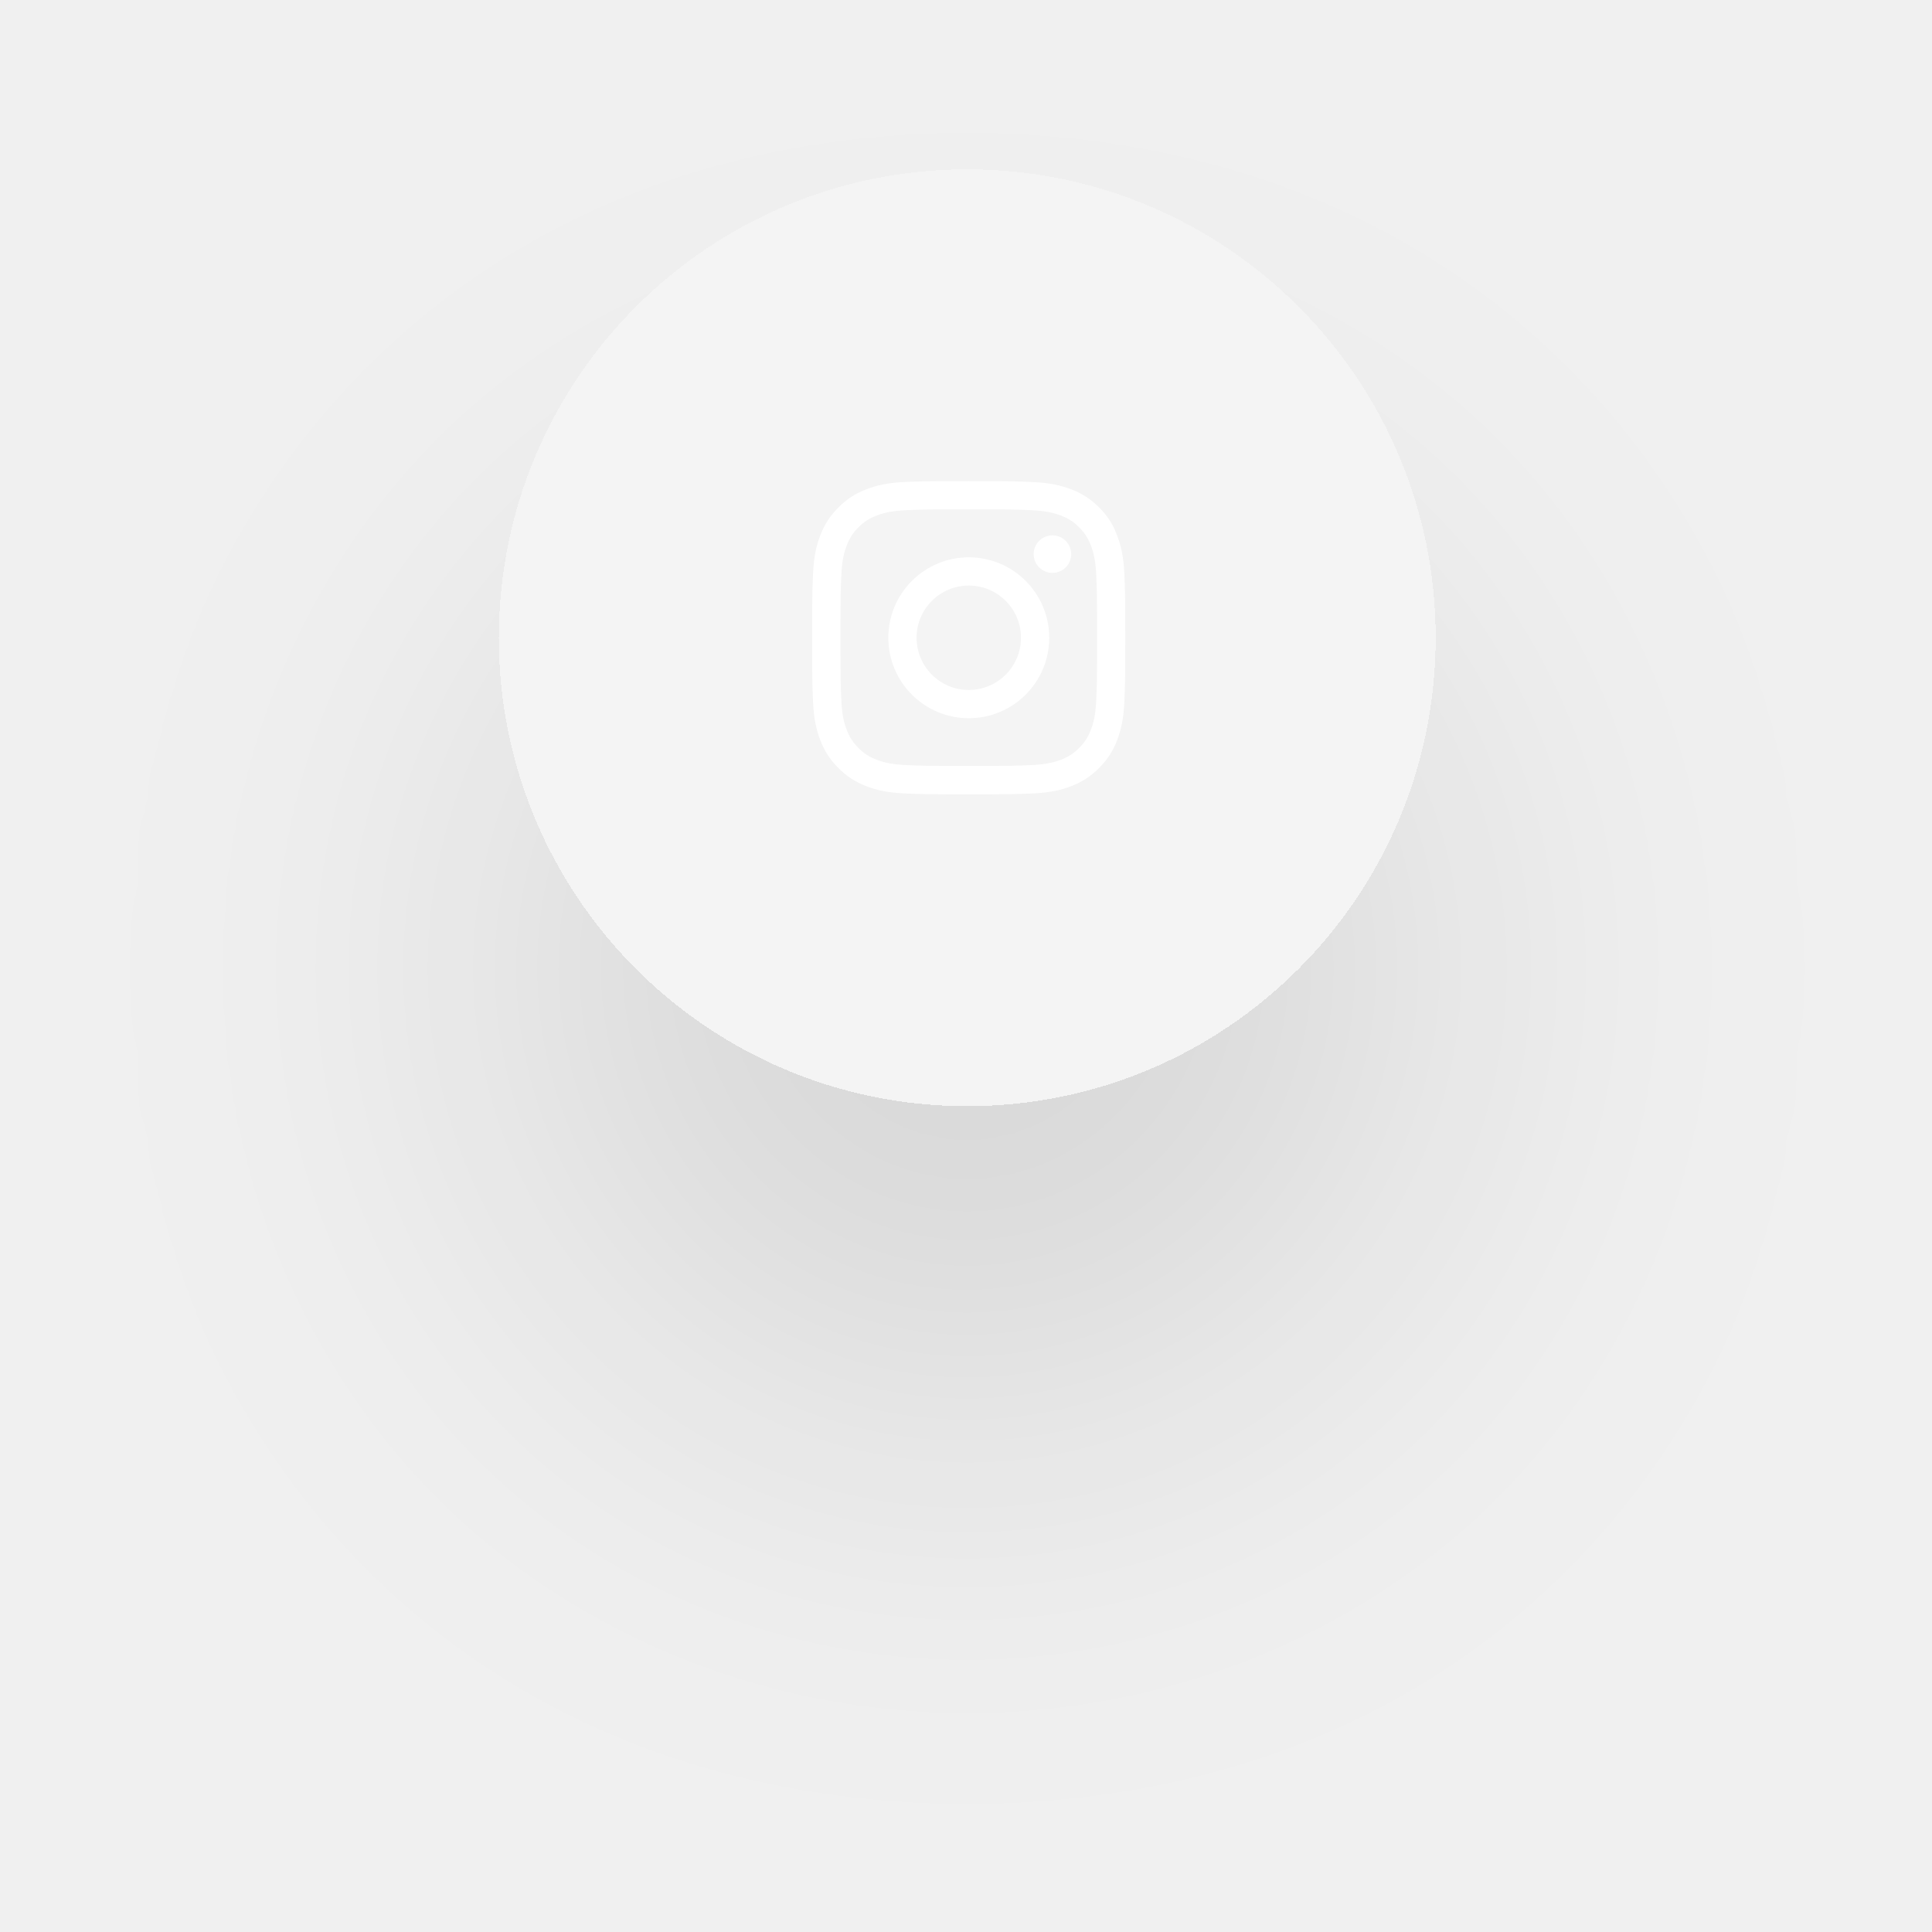
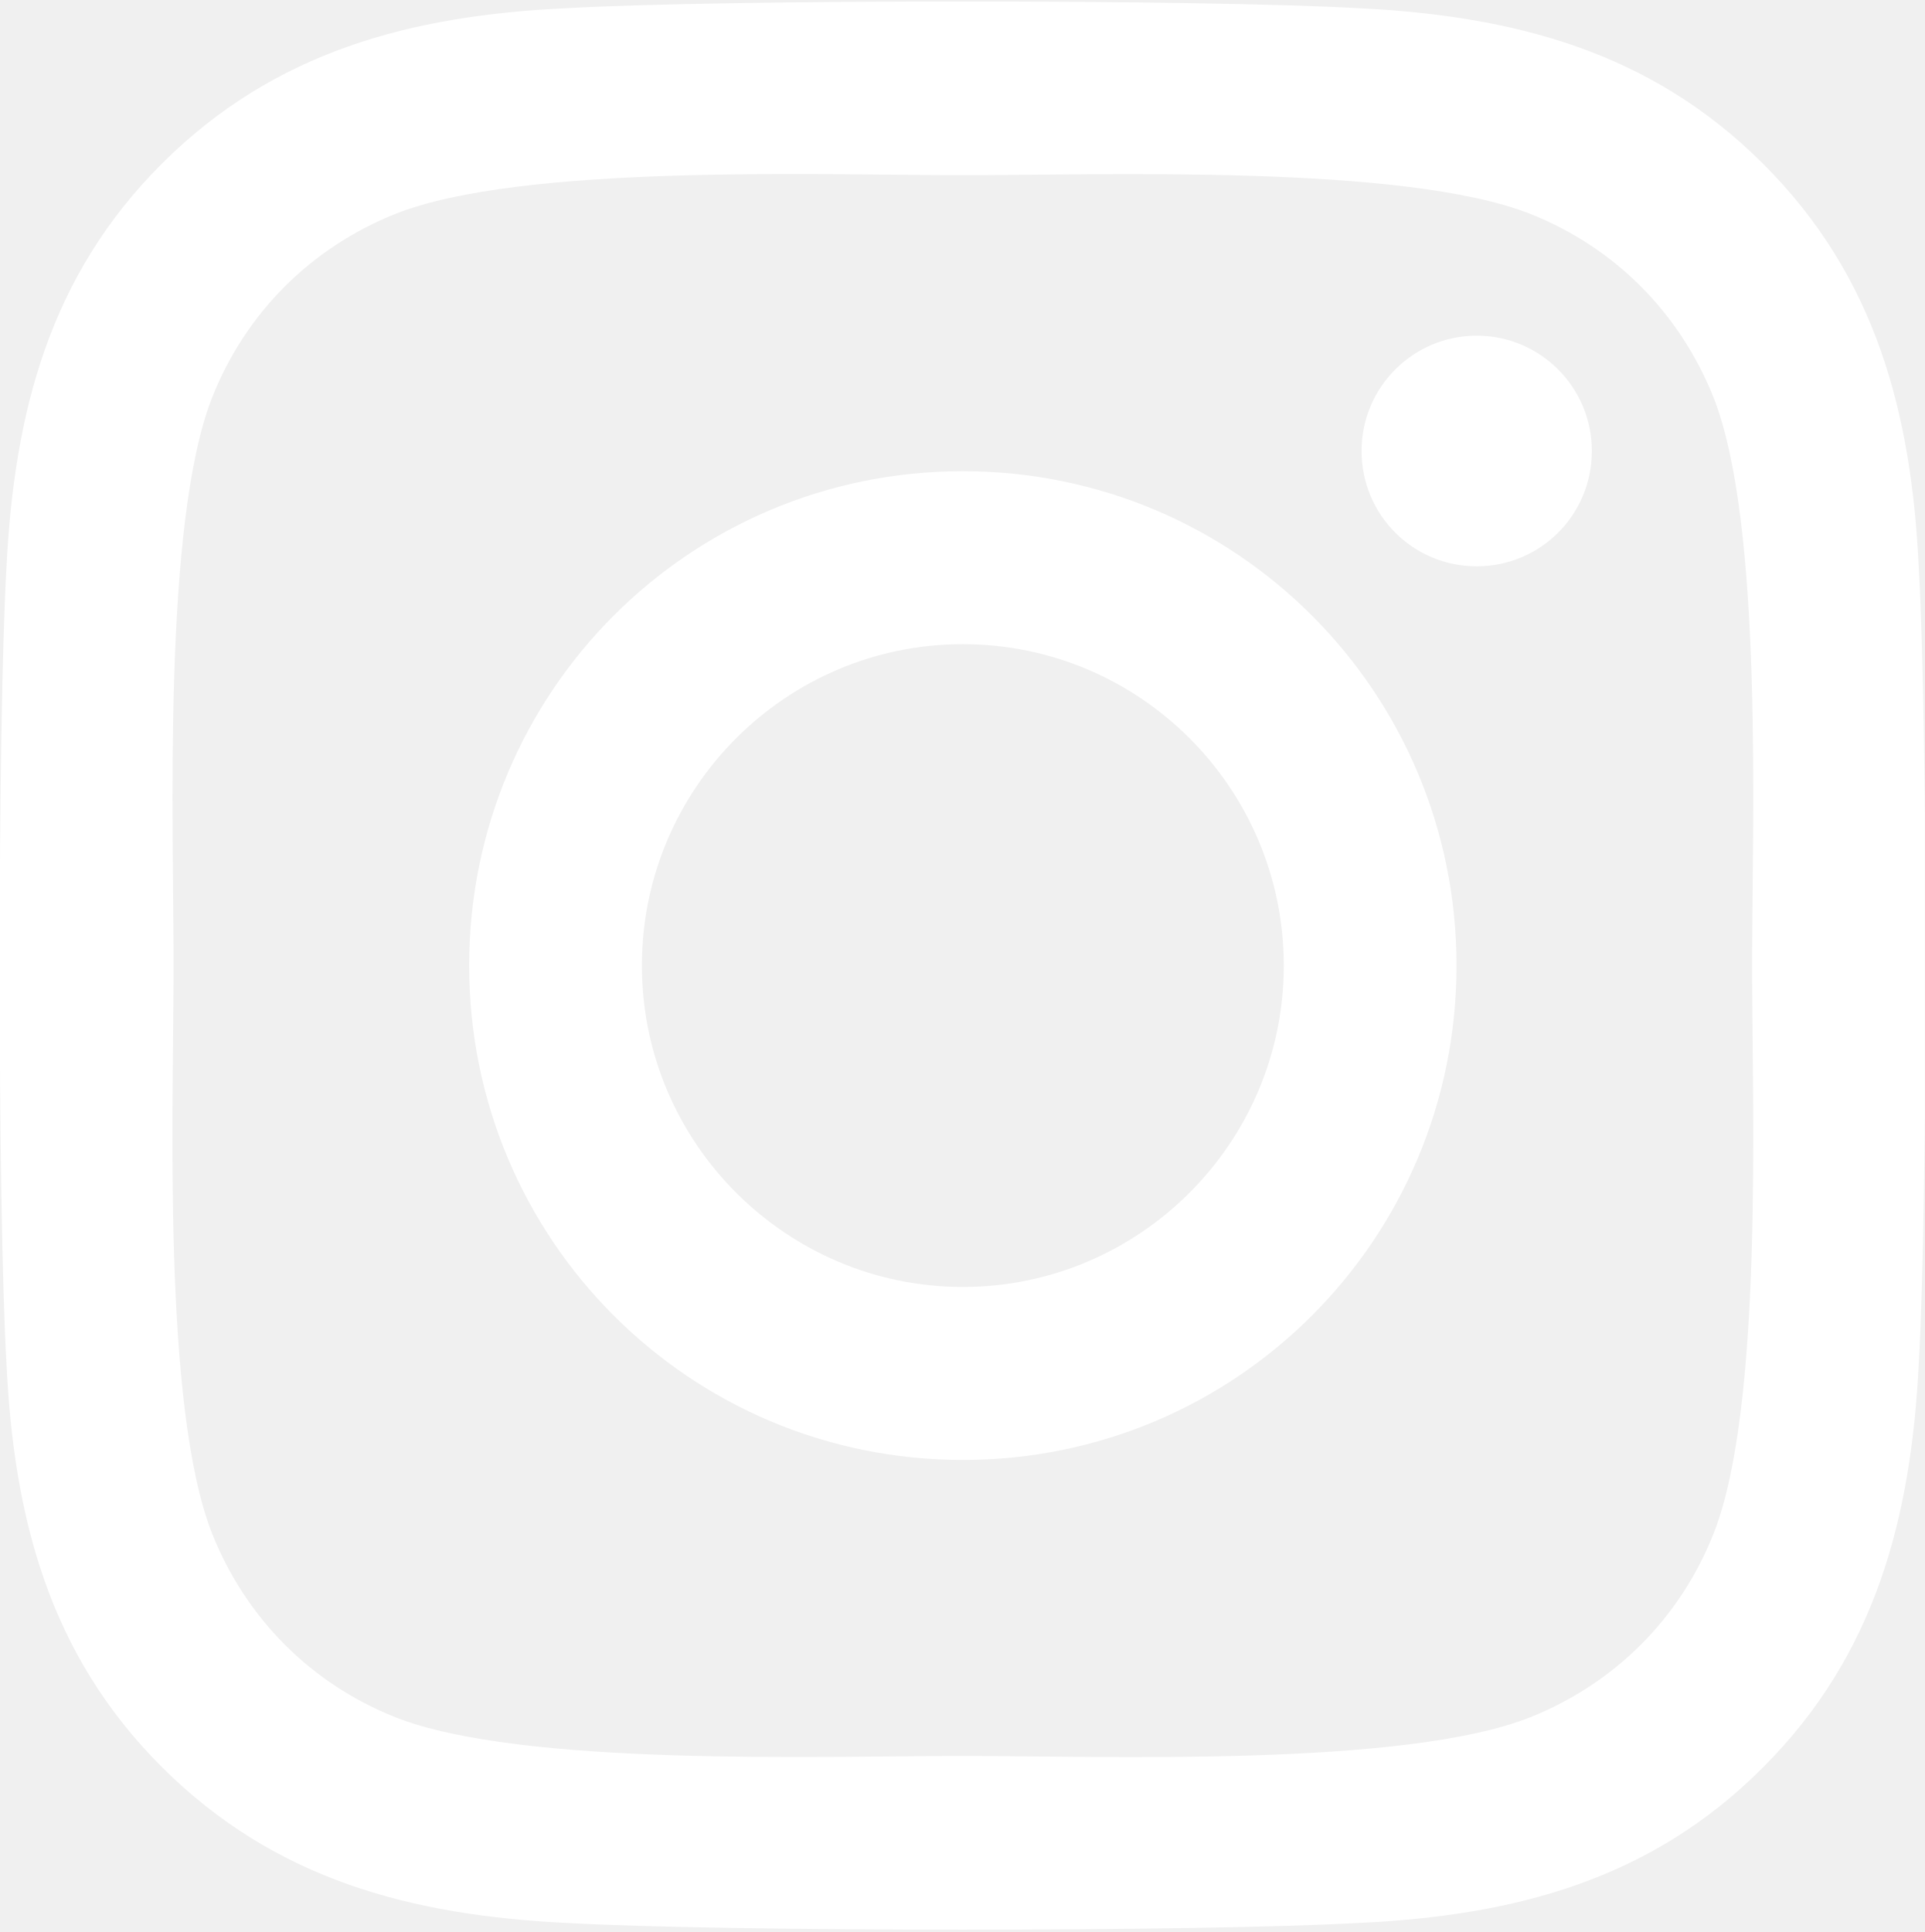
- <svg xmlns="http://www.w3.org/2000/svg" width="111" height="111" viewBox="0 0 111 111" fill="none">
-   <g filter="url(#filter0_d_189_1723)">
-     <rect x="28.66" y="9.729" width="53.824" height="53.824" rx="26.912" fill="white" fill-opacity="0.25" shape-rendering="crispEdges" />
-     <g clip-path="url(#clip0_189_1723)">
-       <path d="M55.66 29.262C58.065 29.262 58.35 29.273 59.295 29.315C60.174 29.354 60.649 29.501 60.965 29.624C61.384 29.786 61.686 29.983 61.999 30.296C62.315 30.612 62.509 30.911 62.67 31.329C62.793 31.646 62.941 32.124 62.98 32.999C63.022 33.949 63.032 34.233 63.032 36.635C63.032 39.039 63.022 39.324 62.98 40.27C62.941 41.149 62.793 41.623 62.67 41.94C62.509 42.358 62.312 42.66 61.999 42.973C61.682 43.29 61.384 43.483 60.965 43.645C60.649 43.768 60.171 43.915 59.295 43.954C58.346 43.996 58.061 44.007 55.66 44.007C53.255 44.007 52.971 43.996 52.025 43.954C51.146 43.915 50.672 43.768 50.355 43.645C49.937 43.483 49.634 43.286 49.322 42.973C49.005 42.657 48.812 42.358 48.65 41.94C48.527 41.623 48.379 41.145 48.341 40.27C48.298 39.321 48.288 39.036 48.288 36.635C48.288 34.23 48.298 33.945 48.341 32.999C48.379 32.12 48.527 31.646 48.65 31.329C48.812 30.911 49.009 30.609 49.322 30.296C49.638 29.98 49.937 29.786 50.355 29.624C50.672 29.501 51.15 29.354 52.025 29.315C52.971 29.273 53.255 29.262 55.66 29.262ZM55.66 27.642C53.217 27.642 52.911 27.652 51.951 27.694C50.995 27.736 50.337 27.891 49.768 28.113C49.174 28.345 48.671 28.651 48.172 29.153C47.669 29.652 47.363 30.155 47.131 30.746C46.91 31.319 46.755 31.973 46.713 32.929C46.671 33.892 46.66 34.198 46.66 36.642C46.66 39.085 46.671 39.391 46.713 40.351C46.755 41.307 46.91 41.964 47.131 42.534C47.363 43.128 47.669 43.631 48.172 44.13C48.671 44.629 49.174 44.938 49.764 45.167C50.337 45.389 50.991 45.543 51.948 45.585C52.907 45.627 53.213 45.638 55.657 45.638C58.1 45.638 58.406 45.627 59.366 45.585C60.322 45.543 60.979 45.389 61.549 45.167C62.139 44.938 62.642 44.629 63.141 44.13C63.641 43.631 63.95 43.128 64.178 42.537C64.4 41.964 64.555 41.31 64.597 40.354C64.639 39.394 64.65 39.089 64.65 36.645C64.65 34.202 64.639 33.896 64.597 32.936C64.555 31.98 64.4 31.323 64.178 30.753C63.957 30.155 63.651 29.652 63.148 29.153C62.649 28.654 62.147 28.345 61.556 28.116C60.983 27.895 60.329 27.74 59.373 27.698C58.409 27.652 58.103 27.642 55.66 27.642Z" fill="white" />
-       <path d="M55.66 32.019C53.108 32.019 51.037 34.089 51.037 36.642C51.037 39.194 53.108 41.265 55.66 41.265C58.212 41.265 60.283 39.194 60.283 36.642C60.283 34.089 58.212 32.019 55.66 32.019ZM55.66 39.64C54.004 39.64 52.661 38.297 52.661 36.642C52.661 34.986 54.004 33.643 55.66 33.643C57.316 33.643 58.659 34.986 58.659 36.642C58.659 38.297 57.316 39.64 55.66 39.64Z" fill="white" />
-       <path d="M61.545 31.836C61.545 32.434 61.06 32.915 60.466 32.915C59.868 32.915 59.387 32.43 59.387 31.836C59.387 31.238 59.872 30.757 60.466 30.757C61.06 30.757 61.545 31.242 61.545 31.836Z" fill="white" />
-     </g>
+ <svg xmlns="http://www.w3.org/2000/svg" width="270" height="271" viewBox="0 0 270 271" fill="none">
+   <g clip-path="url(#clip0_468_386)">
+     <path d="M135.06 66.096C96.73 66.096 65.812 97.056 65.812 135.44C65.812 173.823 96.73 204.784 135.06 204.784C173.391 204.784 204.308 173.823 204.308 135.44C204.308 97.056 173.391 66.096 135.06 66.096ZM135.06 180.522C110.29 180.522 90.04 160.305 90.04 135.44C90.04 110.575 110.23 90.357 135.06 90.357C159.891 90.357 180.08 110.575 180.08 135.44C180.08 160.305 159.83 180.522 135.06 180.522ZM223.292 63.259C223.292 72.252 216.06 79.434 207.141 79.434C198.161 79.434 190.989 72.191 190.989 63.259C190.989 54.327 198.221 47.085 207.141 47.085C216.06 47.085 223.292 54.327 223.292 63.259ZM269.156 79.675C268.132 58.009 263.19 38.817 247.339 23.005C231.549 7.193 212.384 2.244 190.748 1.158C168.449 -0.11 101.612 -0.11 79.312 1.158C57.737 2.184 38.572 7.132 22.721 22.945C6.871 38.757 1.989 57.948 0.904 79.615C-0.362 101.945 -0.362 168.875 0.904 191.205C1.929 212.871 6.871 232.063 22.721 247.875C38.572 263.687 57.676 268.636 79.312 269.722C101.612 270.989 168.449 270.989 190.748 269.722C212.384 268.696 231.549 263.747 247.339 247.875C263.129 232.063 268.071 212.871 269.156 191.205C270.422 168.875 270.422 102.005 269.156 79.675ZM240.348 215.164C235.647 226.993 226.547 236.106 214.674 240.874C196.895 247.935 154.708 246.306 135.06 246.306C115.413 246.306 73.165 247.875 55.447 240.874C43.634 236.167 34.533 227.053 29.772 215.164C22.721 197.36 24.348 155.114 24.348 135.44C24.348 115.765 22.781 73.459 29.772 55.715C34.473 43.886 43.574 34.773 55.447 30.006C73.225 22.945 115.413 24.574 135.06 24.574C154.708 24.574 196.955 23.005 214.674 30.006C226.487 34.713 235.587 43.826 240.348 55.715C247.4 73.519 245.772 115.765 245.772 135.44C245.772 155.114 247.4 197.421 240.348 215.164Z" fill="white" />
  </g>
  <defs>
-     <filter id="filter0_d_189_1723" x="0.66" y="0.729" width="109.823" height="109.823" filterUnits="userSpaceOnUse" color-interpolation-filters="sRGB">
-       <feFlood flood-opacity="0" result="BackgroundImageFix" />
-       <feColorMatrix in="SourceAlpha" type="matrix" values="0 0 0 0 0 0 0 0 0 0 0 0 0 0 0 0 0 0 127 0" result="hardAlpha" />
-       <feOffset dy="19" />
-       <feGaussianBlur stdDeviation="14" />
-       <feComposite in2="hardAlpha" operator="out" />
-       <feColorMatrix type="matrix" values="0 0 0 0 0 0 0 0 0 0 0 0 0 0 0 0 0 0 0.1 0" />
-       <feBlend mode="normal" in2="BackgroundImageFix" result="effect1_dropShadow_189_1723" />
-       <feBlend mode="normal" in="SourceGraphic" in2="effect1_dropShadow_189_1723" result="shape" />
-     </filter>
-     <clipPath id="clip0_189_1723">
-       <rect width="18" height="18" fill="white" transform="translate(46.6602 27.6416)" />
+     <clipPath id="clip0_468_386">
+       <rect width="270" height="271" fill="white" />
    </clipPath>
  </defs>
</svg>
